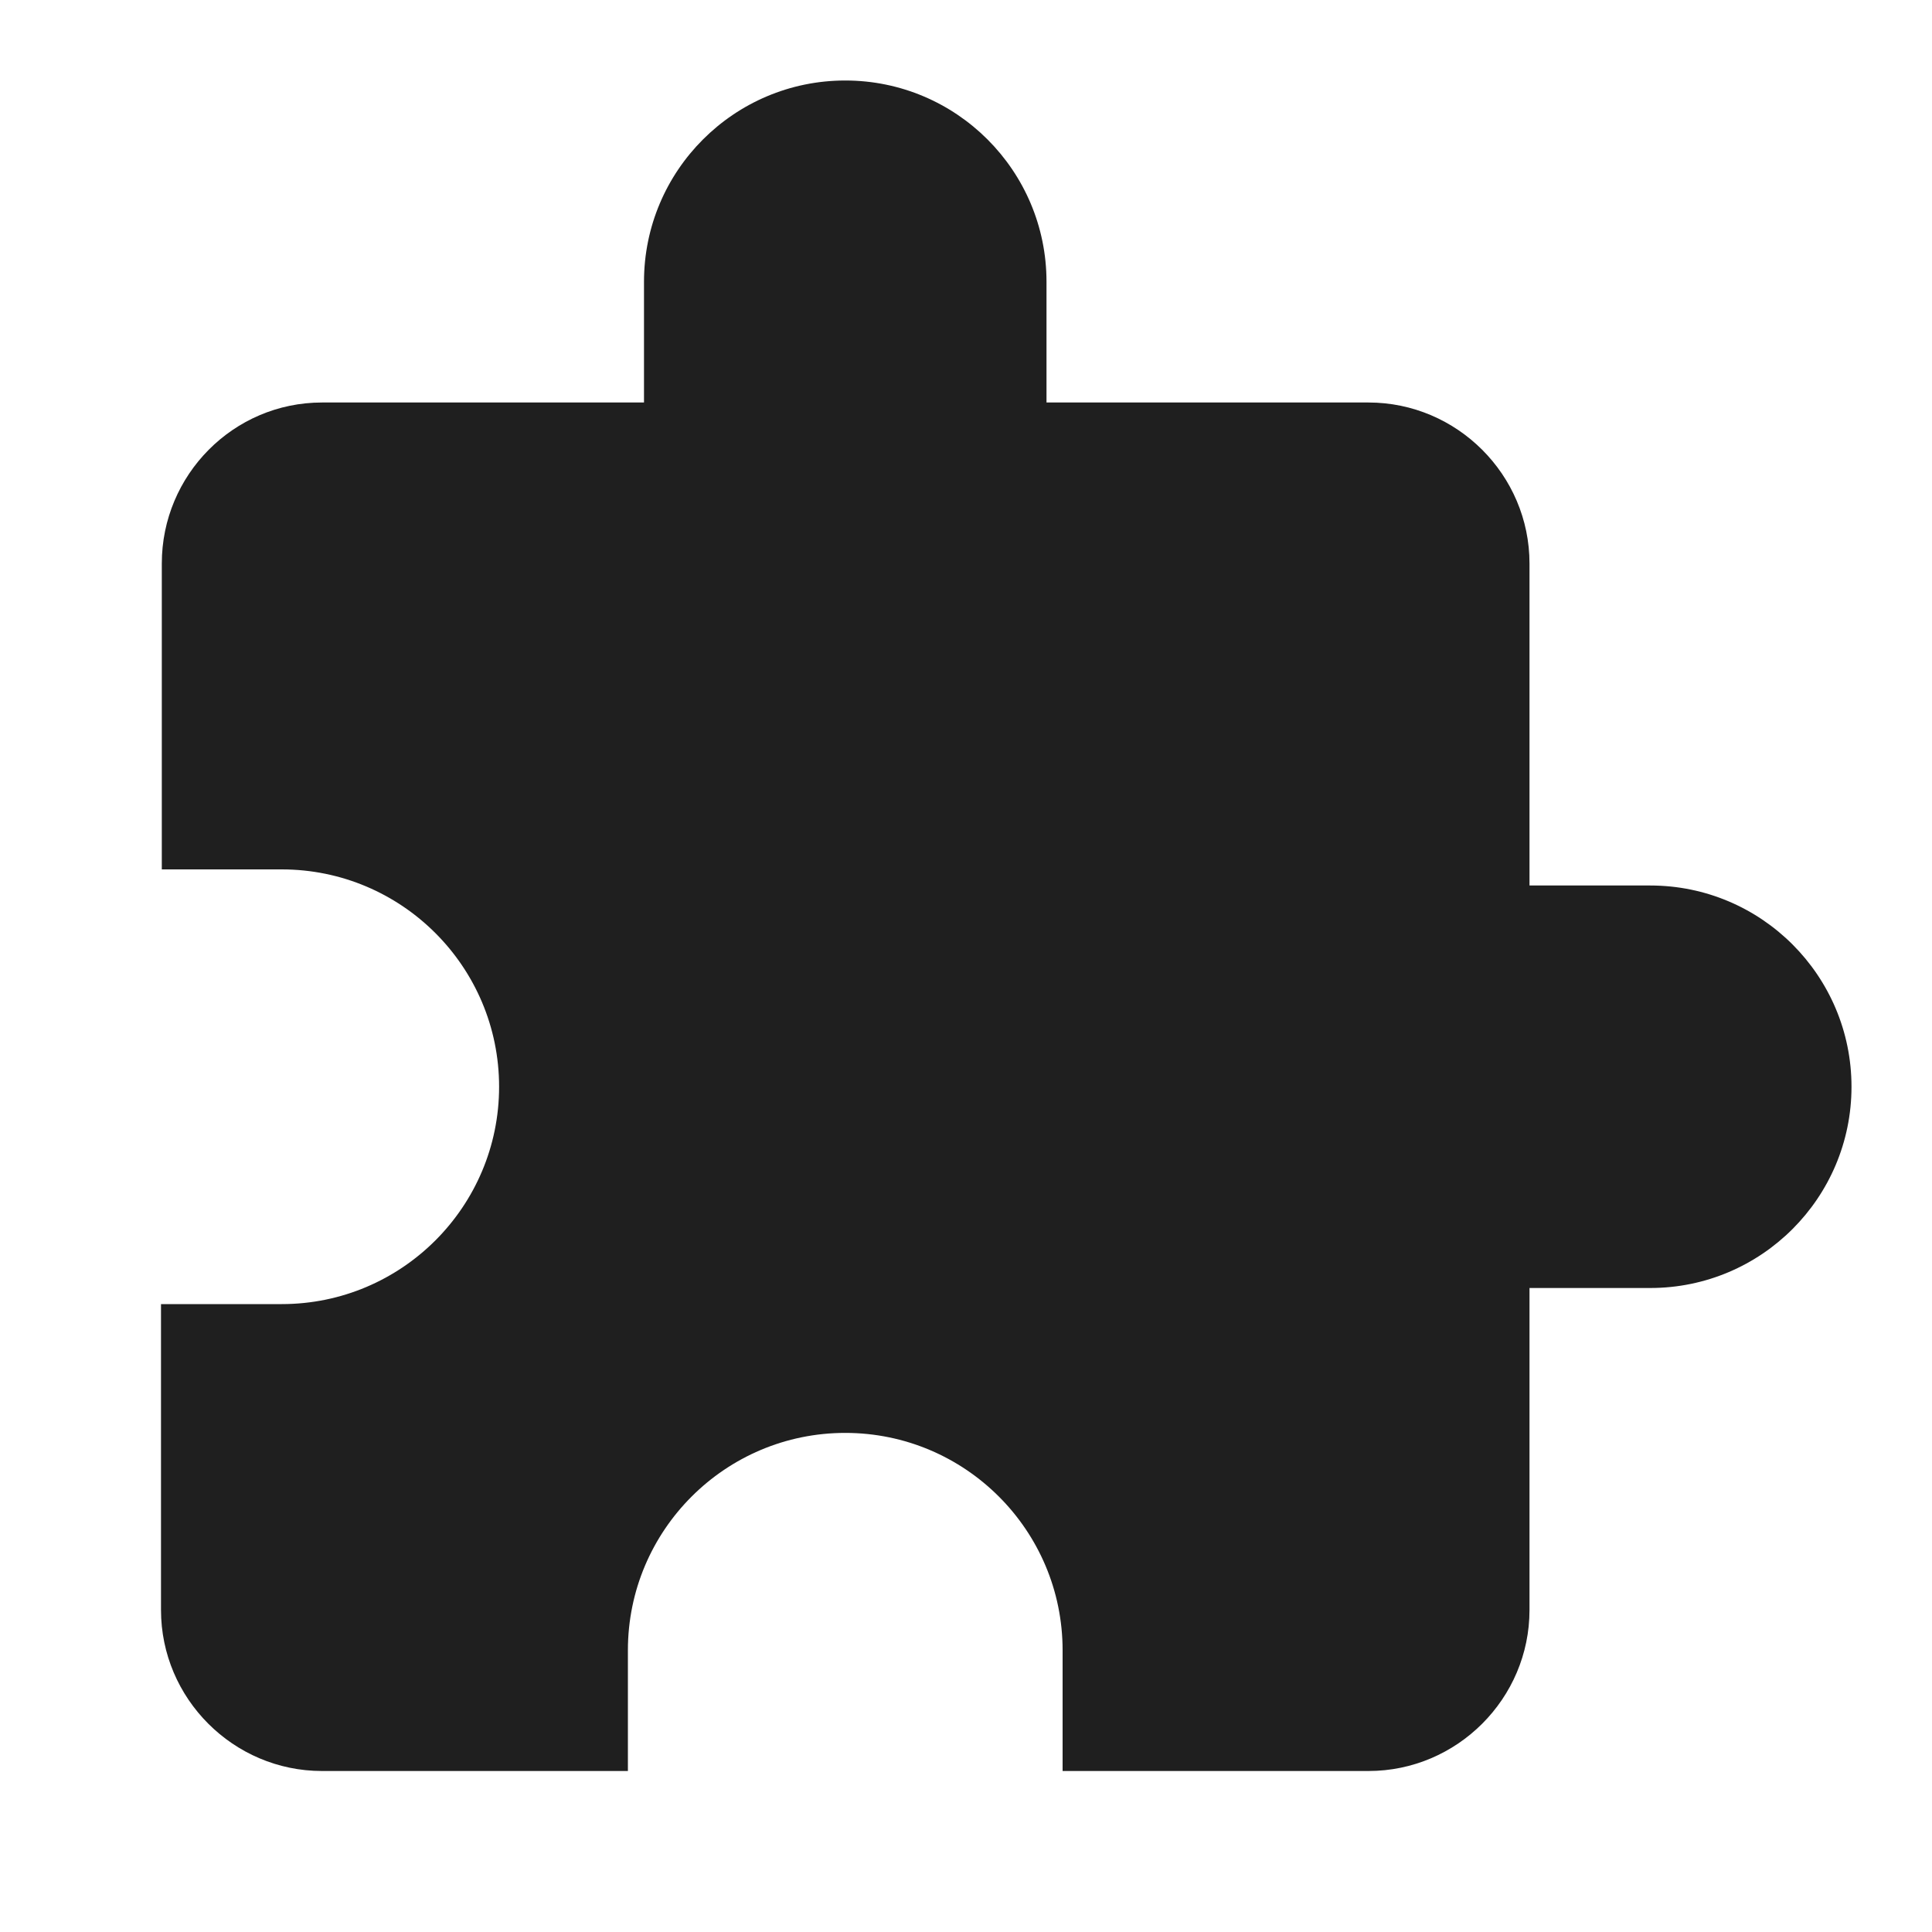
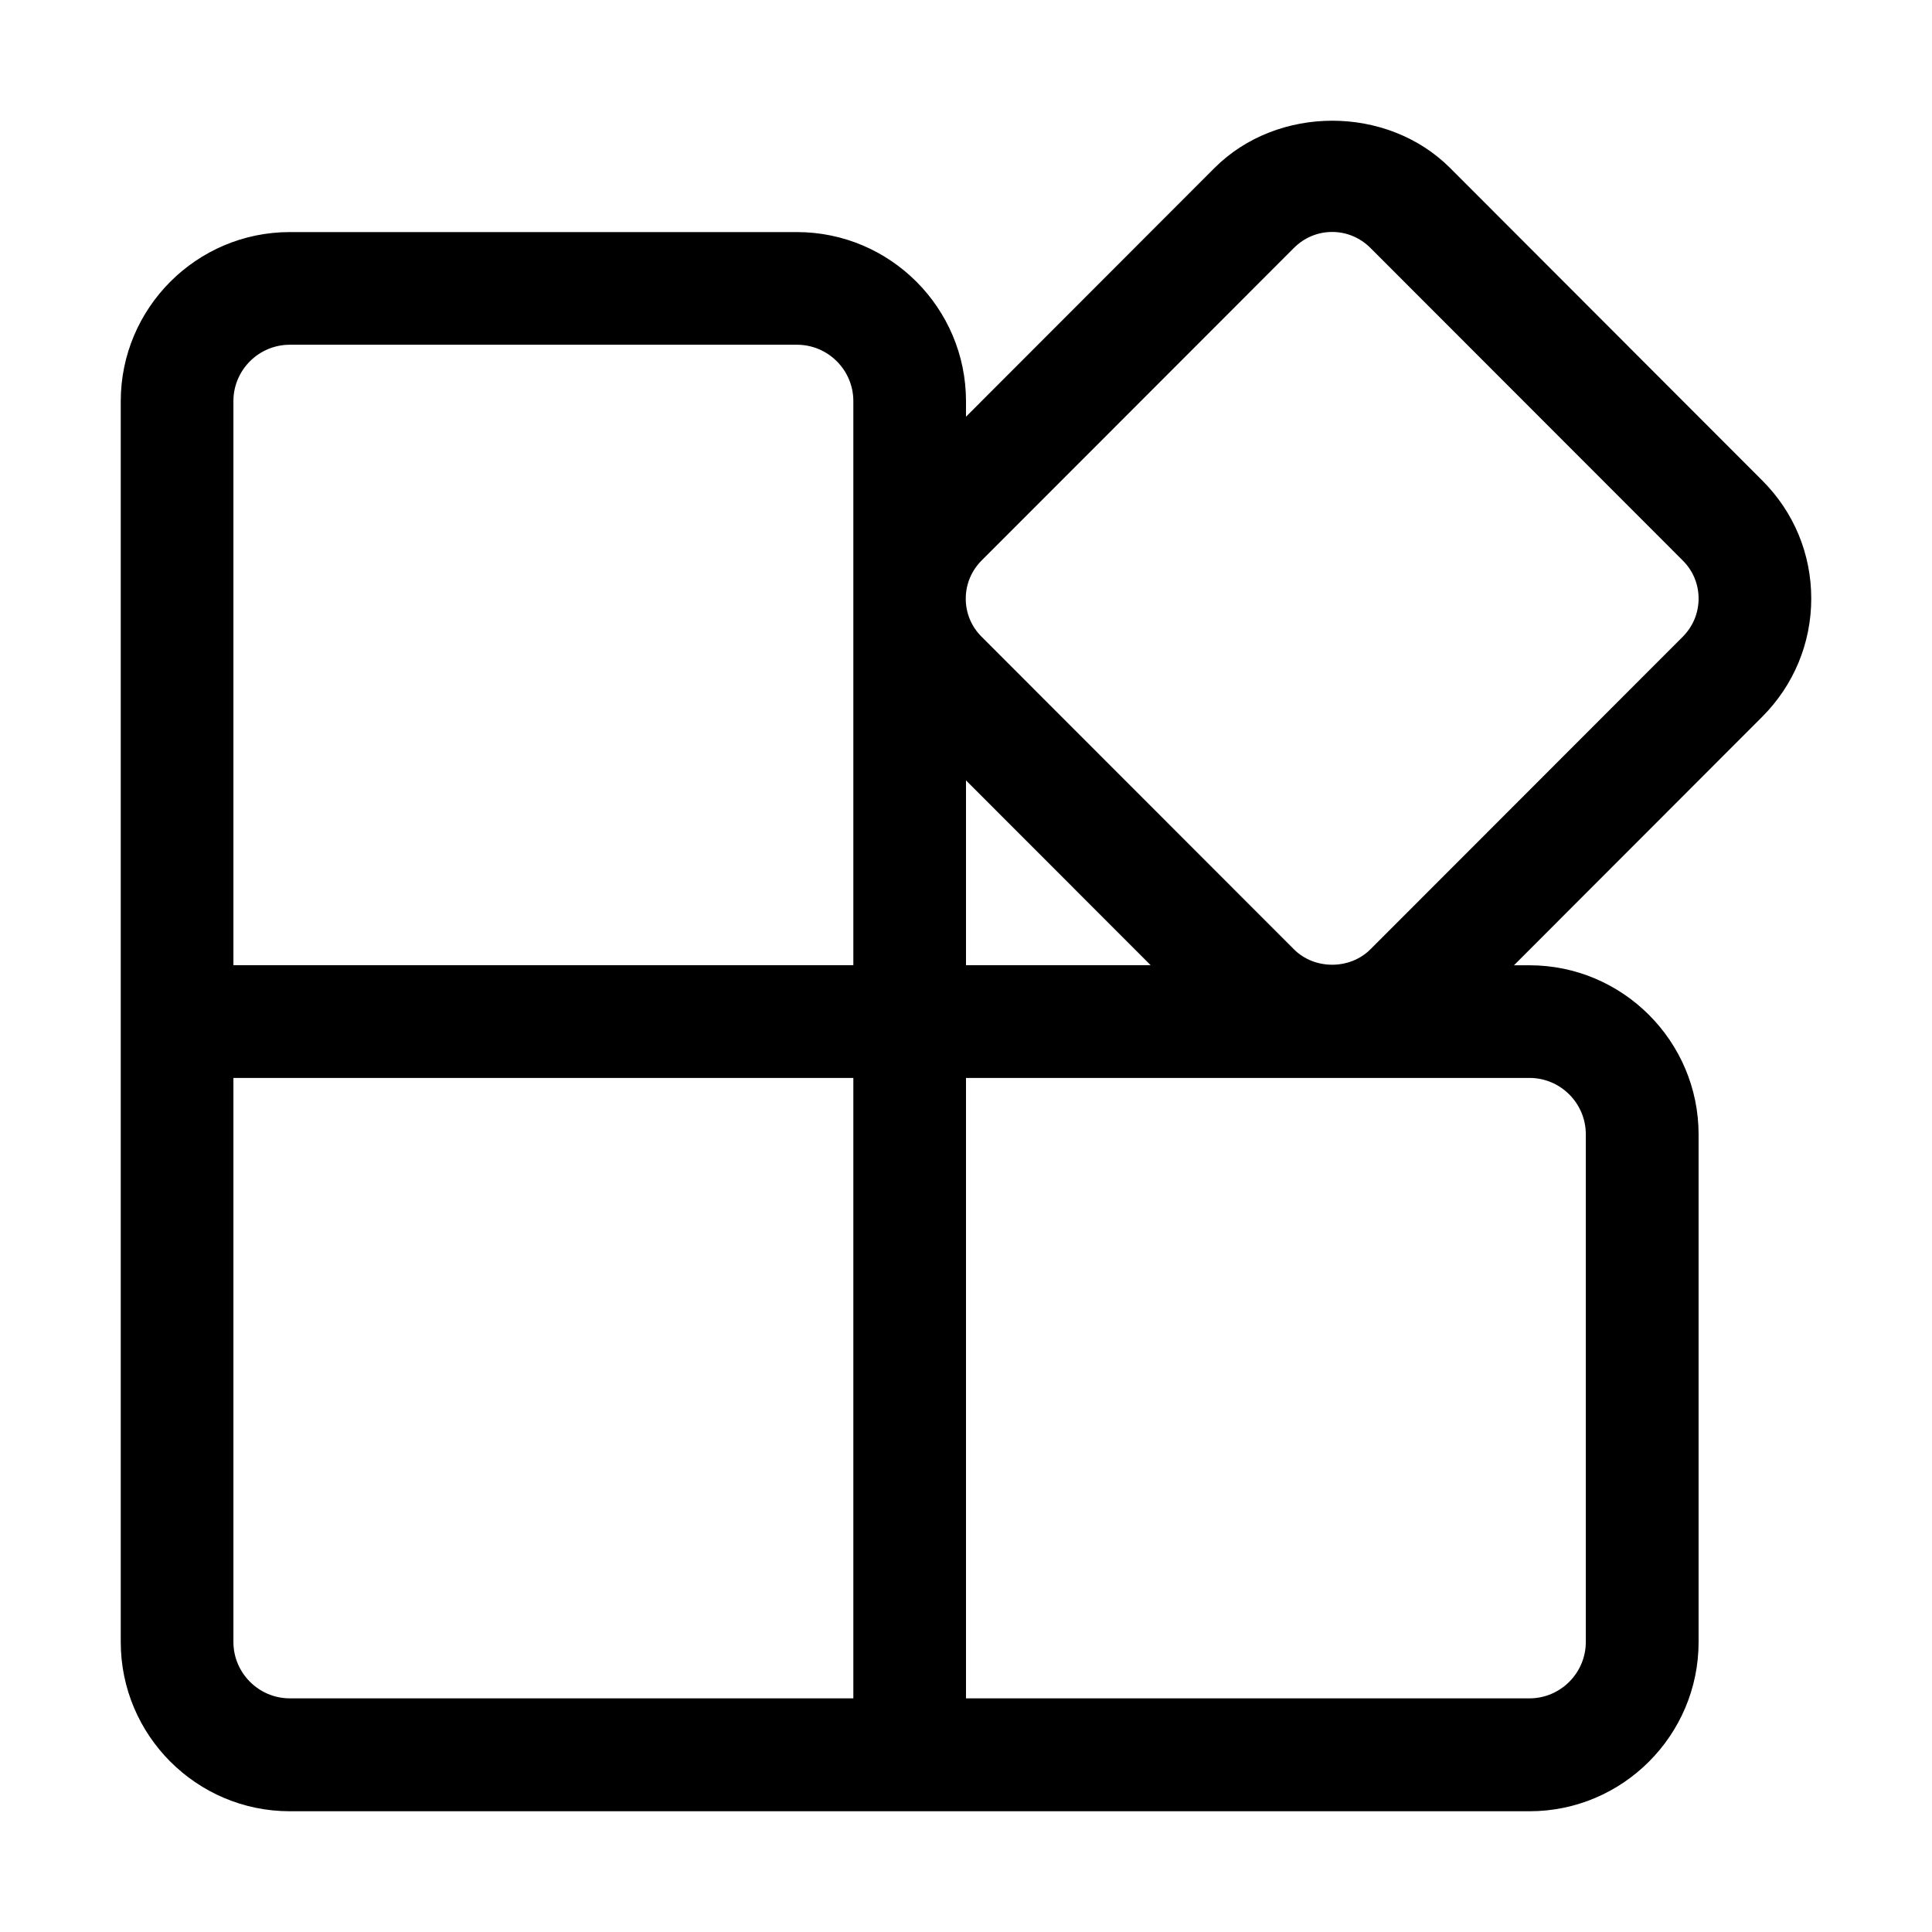
- <svg xmlns="http://www.w3.org/2000/svg" height="24px" viewBox="0 0 24 24" width="24px" fill="#1f1f1f">
-   <path d="M0 0h24v24H0z" fill="none" />
-   <path d="M20.5 11H19V7c0-1.1-.9-2-2-2h-4V3.5C13 2.12 11.88 1 10.5 1S8 2.12 8 3.5V5H4c-1.1 0-1.99.9-1.99 2v3.8H3.5c1.49 0 2.7 1.21 2.7 2.7s-1.21 2.7-2.7 2.7H2V20c0 1.1.9 2 2 2h3.8v-1.5c0-1.49 1.21-2.7 2.7-2.7 1.49 0 2.7 1.21 2.7 2.7V22H17c1.1 0 2-.9 2-2v-4h1.5c1.38 0 2.5-1.12 2.5-2.5S21.88 11 20.5 11z" />
+ <svg xmlns="http://www.w3.org/2000/svg" width="16" height="16" viewBox="0 0 16 16" fill="currentColor">
+   <path d="M15 4.957C15 4.587 14.856 4.241 14.595 3.98L12.01 1.392C11.488 0.869 10.579 0.869 10.057 1.392L8 3.451V3.323C8 2.551 7.372 1.922 6.6 1.922H2.4C1.628 1.922 1 2.551 1 3.323V13.599C1 14.371 1.628 15 2.4 15H12.667C13.438 15 14.067 14.371 14.067 13.599V9.395C14.067 8.623 13.438 7.994 12.667 7.994H12.538L14.595 5.935C14.855 5.674 15 5.326 15 4.957ZM2.4 2.855H6.6C6.857 2.855 7.067 3.064 7.067 3.322V7.993H1.933V3.322C1.933 3.064 2.143 2.855 2.4 2.855ZM1.933 13.598V8.927H7.067V14.065H2.4C2.143 14.065 1.933 13.855 1.933 13.598ZM13.133 9.394V13.598C13.133 13.855 12.923 14.065 12.667 14.065H8V8.927H12.667C12.923 8.927 13.133 9.136 13.133 9.394ZM8 7.993V6.463L9.529 7.993H8ZM13.935 5.274L11.349 7.862C11.179 8.032 10.886 8.032 10.716 7.862L8.13 5.274C8.045 5.19 7.998 5.078 7.998 4.958C7.998 4.838 8.045 4.726 8.13 4.641L10.716 2.053C10.801 1.968 10.913 1.921 11.032 1.921C11.152 1.921 11.264 1.968 11.349 2.053L13.935 4.641C14.02 4.725 14.067 4.837 14.067 4.957C14.067 5.077 14.02 5.189 13.935 5.274Z" />
</svg>
